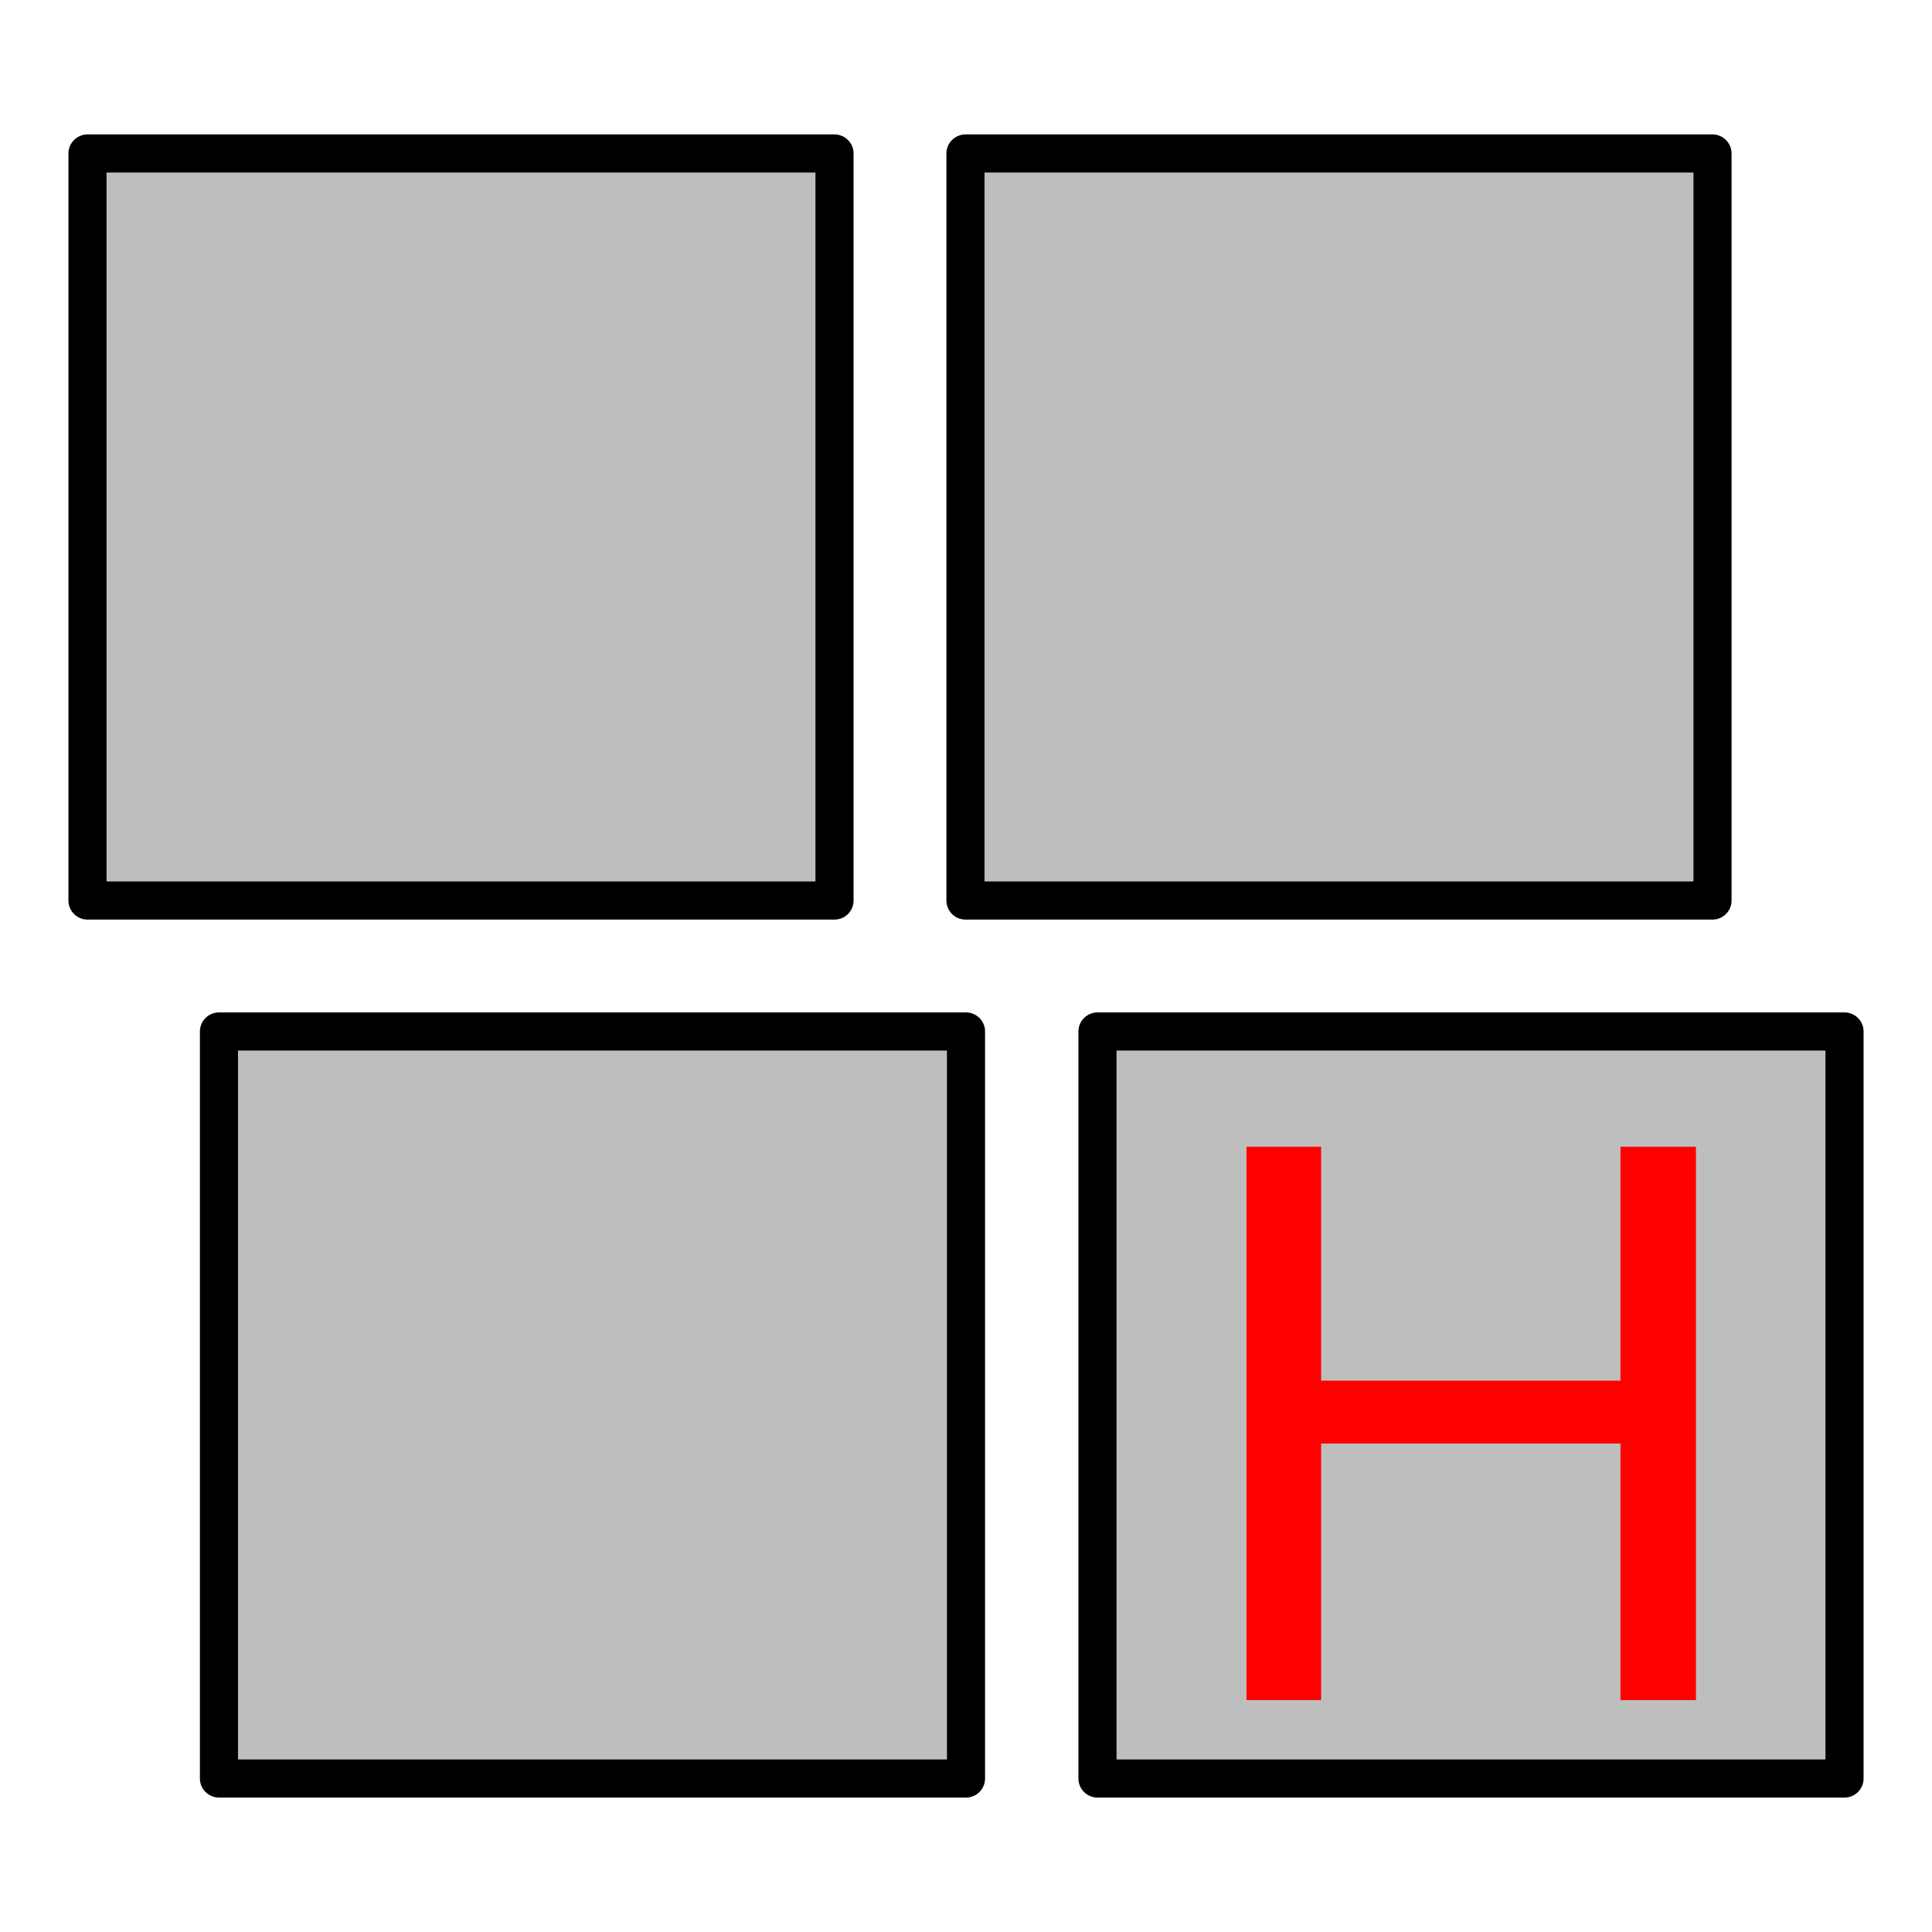
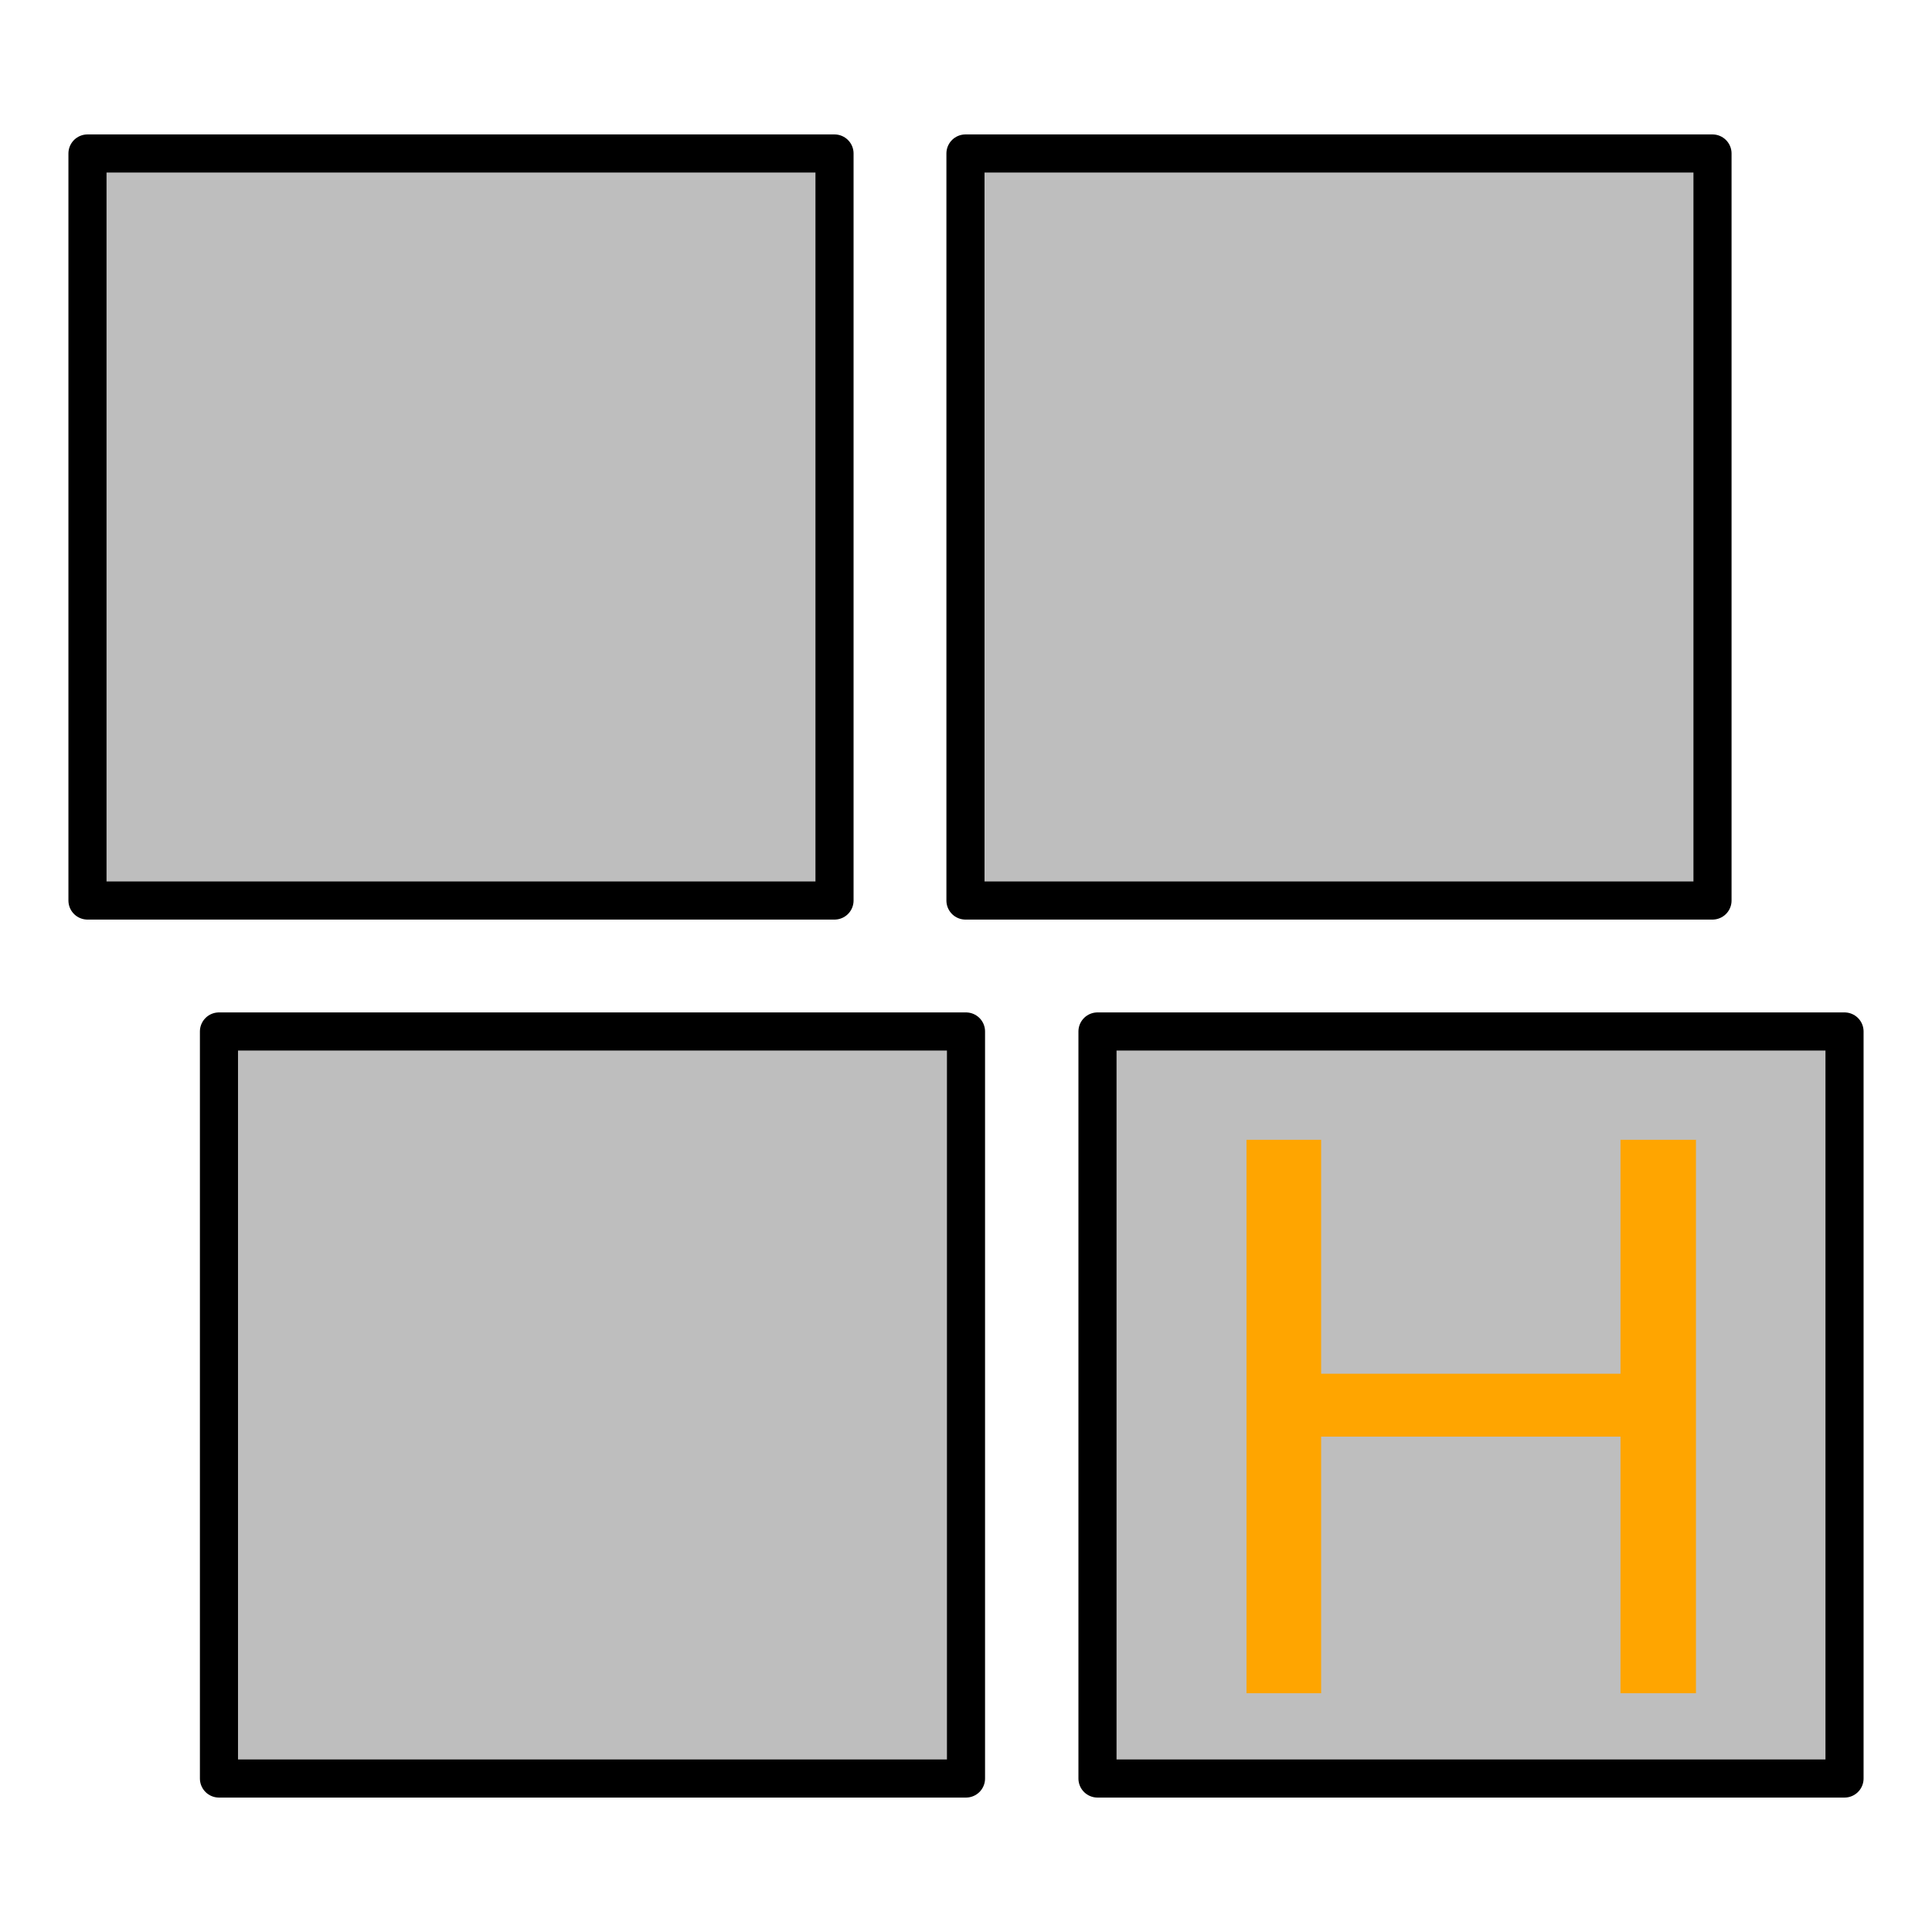
<svg xmlns="http://www.w3.org/2000/svg" class="svglite" width="36.00pt" height="36.00pt" viewBox="0 0 36.00 36.00">
  <defs>
    <style type="text/css">
    .svglite line, .svglite polyline, .svglite polygon, .svglite path, .svglite rect, .svglite circle {
      fill: none;
      stroke: #000000;
      stroke-linecap: round;
      stroke-linejoin: round;
      stroke-miterlimit: 10.00;
    }
    .svglite text {
      white-space: pre;
    }
  </style>
  </defs>
  <rect width="100%" height="100%" style="stroke: none; fill: none;" />
  <defs>
    <clipPath id="cpMC4wMHwzNi4wMHwwLjAwfDM2LjAw">
      <rect x="0.00" y="0.00" width="36.00" height="36.00" />
    </clipPath>
  </defs>
  <g clip-path="url(#cpMC4wMHwzNi4wMHwwLjAwfDM2LjAw)">
    <rect x="1.63" y="2.86" width="13.92" height="13.92" style="stroke-width: 0.71; fill: #BEBEBE;" />
    <rect x="17.99" y="2.86" width="13.92" height="13.92" style="stroke-width: 0.71; fill: #BEBEBE;" />
    <rect x="4.08" y="19.22" width="13.92" height="13.92" style="stroke-width: 0.71; fill: #BEBEBE;" />
    <rect x="20.45" y="19.22" width="13.92" height="13.92" style="stroke-width: 0.71; fill: #BEBEBE;" />
-     <text x="27.41" y="31.68" text-anchor="middle" style="font-size: 15.00px;fill: #FF0000; font-family: &quot;Liberation Sans&quot;;" textLength="10.92px" lengthAdjust="spacingAndGlyphs">H</text>
+     <text x="27.41" y="31.55" text-anchor="middle" style="font-size: 15.00px;fill: #FFA500; font-family: &quot;Arial&quot;;" textLength="15.00px" lengthAdjust="spacingAndGlyphs">H</text>
  </g>
</svg>
